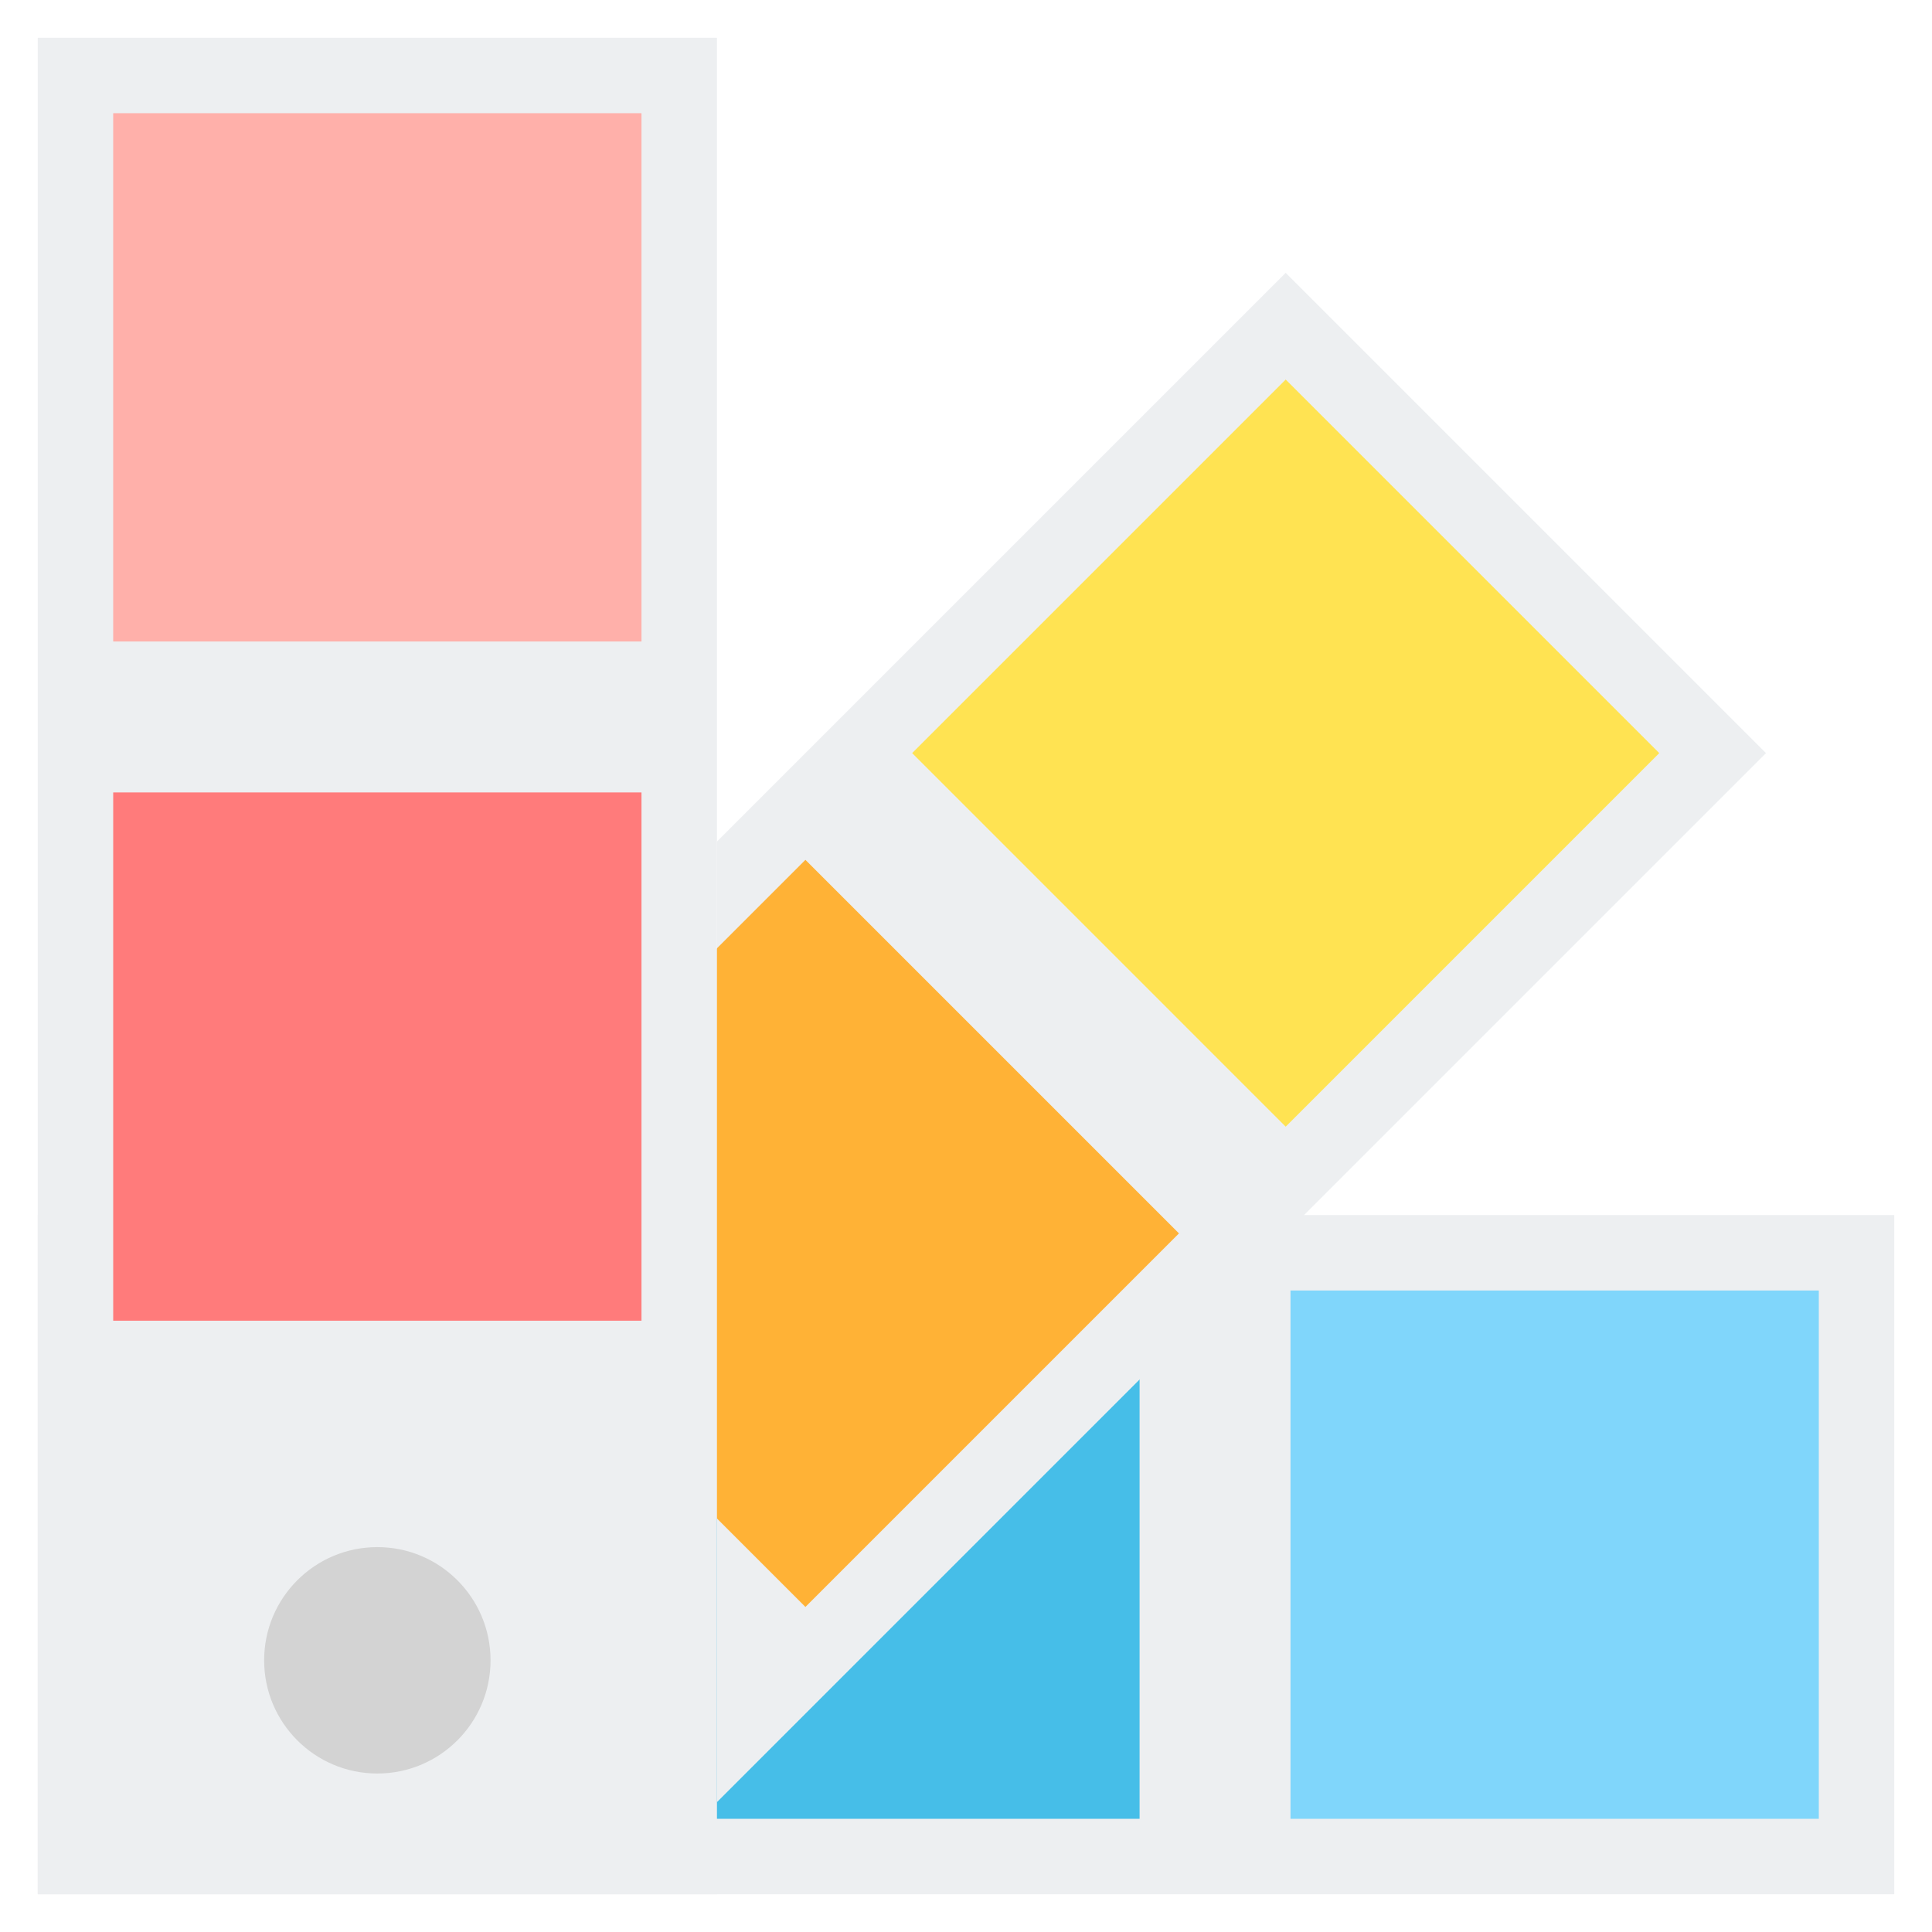
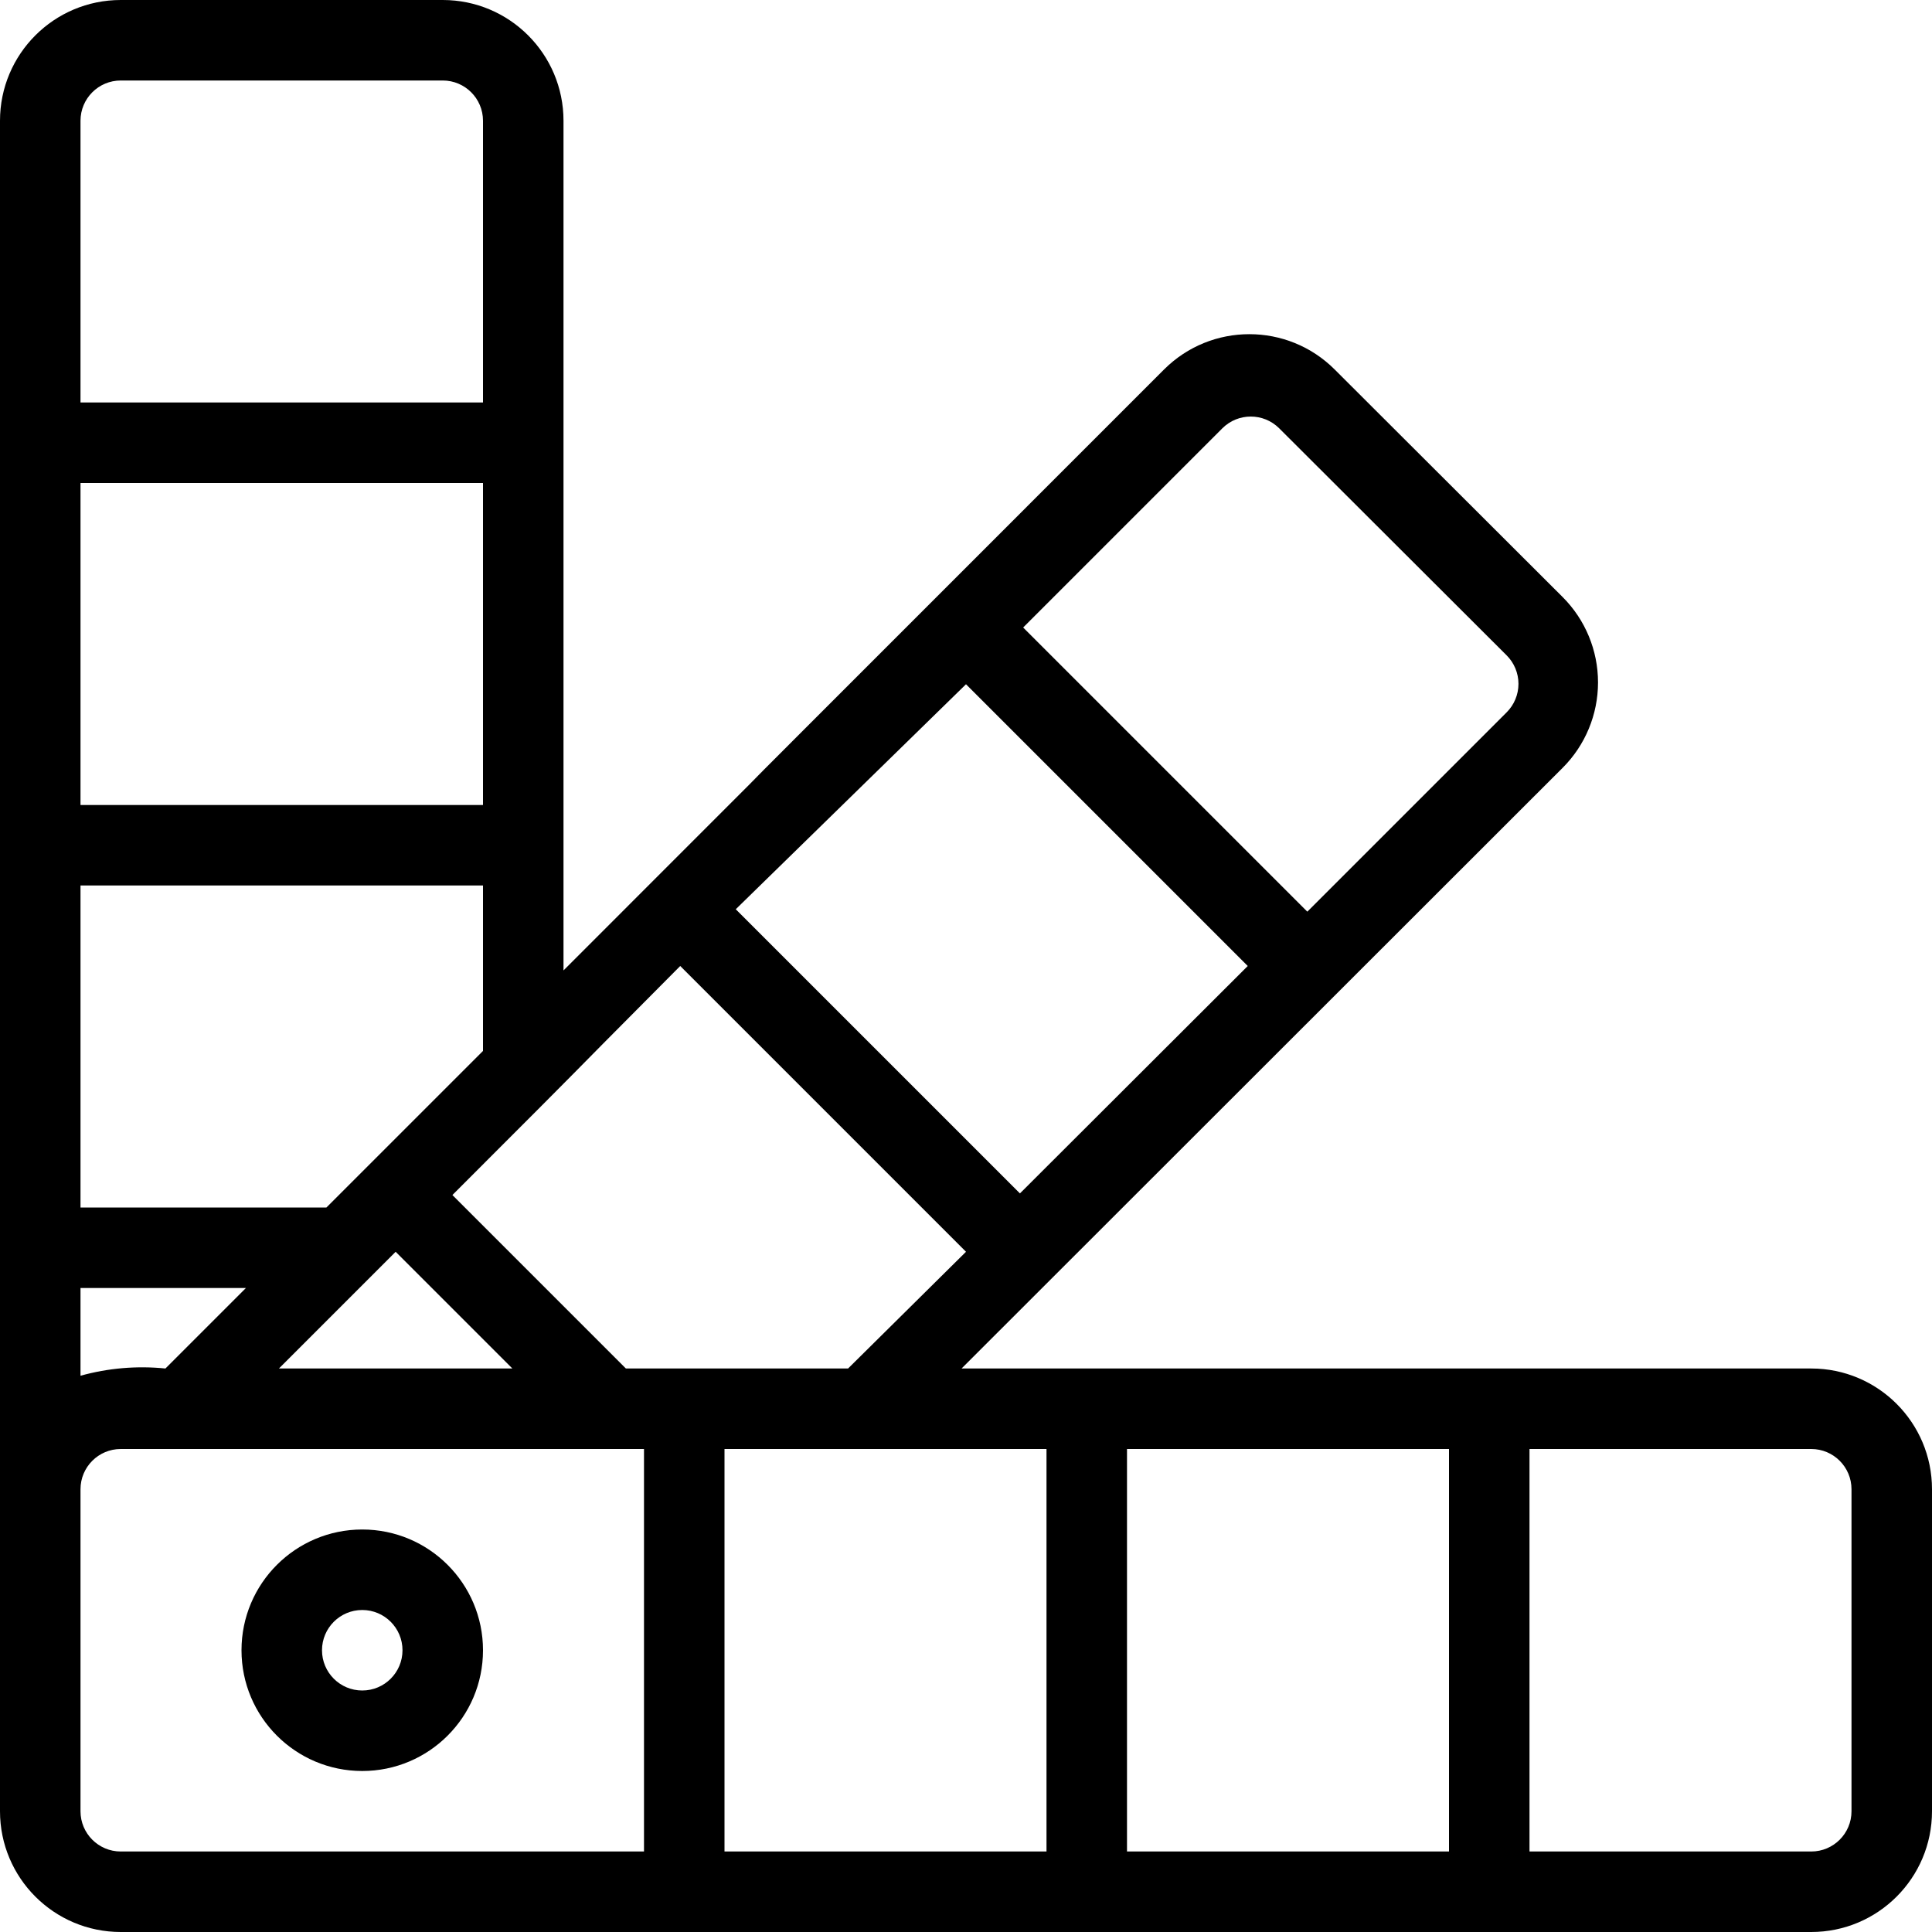
- <svg xmlns="http://www.w3.org/2000/svg" version="1.1" id="Layer_2" x="0px" y="0px" viewBox="0 0 512 512" enable-background="new 0 0 512 512" xml:space="preserve">
-   <g>
-     <g>
-       <g>
-         <rect x="166" y="166" transform="matrix(-1.836970e-16 1 -1 -1.836970e-16 668 156)" fill="#EDEFF1" width="180" height="492" />
-       </g>
-       <g>
-         <rect x="342" y="342" transform="matrix(-1 -1.224647e-16 1.224647e-16 -1 824 824)" fill="#80D6FB" width="140" height="140" />
-       </g>
-       <g>
-         <rect x="162" y="342" transform="matrix(-1 -1.224647e-16 1.224647e-16 -1 464 824)" fill="#46BEE8" width="140" height="140" />
-       </g>
-     </g>
-     <g>
-       <polygon fill="#EDEFF1" points="190,477.583 468,199.583 340.721,72.305 190,223.025   " />
-     </g>
-     <g>
-       <g>
-         <rect x="270.721" y="129.584" transform="matrix(-0.7071 0.7071 -0.7071 -0.7071 722.7737 99.7847)" fill="#FFE352" width="140" height="140" />
-       </g>
-       <g>
-         <rect x="143.442" y="256.863" transform="matrix(-0.7071 0.7071 -0.7071 -0.7071 595.4945 407.0639)" fill="#FFB236" width="140" height="140" />
-       </g>
-     </g>
-     <g>
-       <g>
-         <rect x="10" y="10" fill="#EDEFF1" width="180" height="492" />
-       </g>
-       <g>
-         <rect x="30" y="30" transform="matrix(-1.836970e-16 1 -1 -1.836970e-16 200 1.421085e-14)" fill="#FFB0AA" width="140" height="140" />
-       </g>
-       <g>
-         <rect x="30" y="210" fill="#FF7B7B" width="140" height="140" />
-       </g>
-       <g>
-         <circle fill="#D3D3D3" cx="100" cy="440" r="30" />
-       </g>
-     </g>
+ <svg xmlns="http://www.w3.org/2000/svg" viewBox="0 0 48 48">
+   <g id="color_scheme_Pantone" data-name="color scheme Pantone">
+     <path d="M45,34H23.89L38.82,19.08a3,3,0,0,0,0-4.25L33.16,9.18a3,3,0,0,0-4.24,0C9.2,28.9,26.34,11.77,14,24.11V3a3,3,0,0,0-3-3H3A3,3,0,0,0,0,3V45a3,3,0,0,0,3,3H45a3,3,0,0,0,3-3V37A3,3,0,0,0,45,34ZM26,36V46H18V36Zm2,0h8V46H28ZM15.55,34l-4.31-4.31C15.63,25.3,13,27.92,16.9,24L24,31.1,21.07,34ZM2,34.18V32H6.11l-2,2A5.72,5.72,0,0,0,2,34.18ZM12,20H2V12H12ZM9.83,31.1l2.9,2.9H6.93ZM24,17,31,24l-5.66,5.65-7.06-7.06Zm6.37-6.36a1,1,0,0,1,1.41,0l5.65,5.64a1,1,0,0,1,0,1.42l-4.95,4.95-7.06-7.06ZM8.11,30H2V22H12v4.11ZM3,2h8a1,1,0,0,1,1,1v7H2V3A1,1,0,0,1,3,2ZM2,45V37a1,1,0,0,1,1-1H16V46H3A1,1,0,0,1,2,45Zm44,0a1,1,0,0,1-1,1H38V36h7a1,1,0,0,1,1,1Z" />
+     <path d="M9,38a3,3,0,1,0,3,3A3,3,0,0,0,9,38Zm0,4a1,1,0,0,1,0-2A1,1,0,0,1,9,42Z" />
  </g>
</svg>
